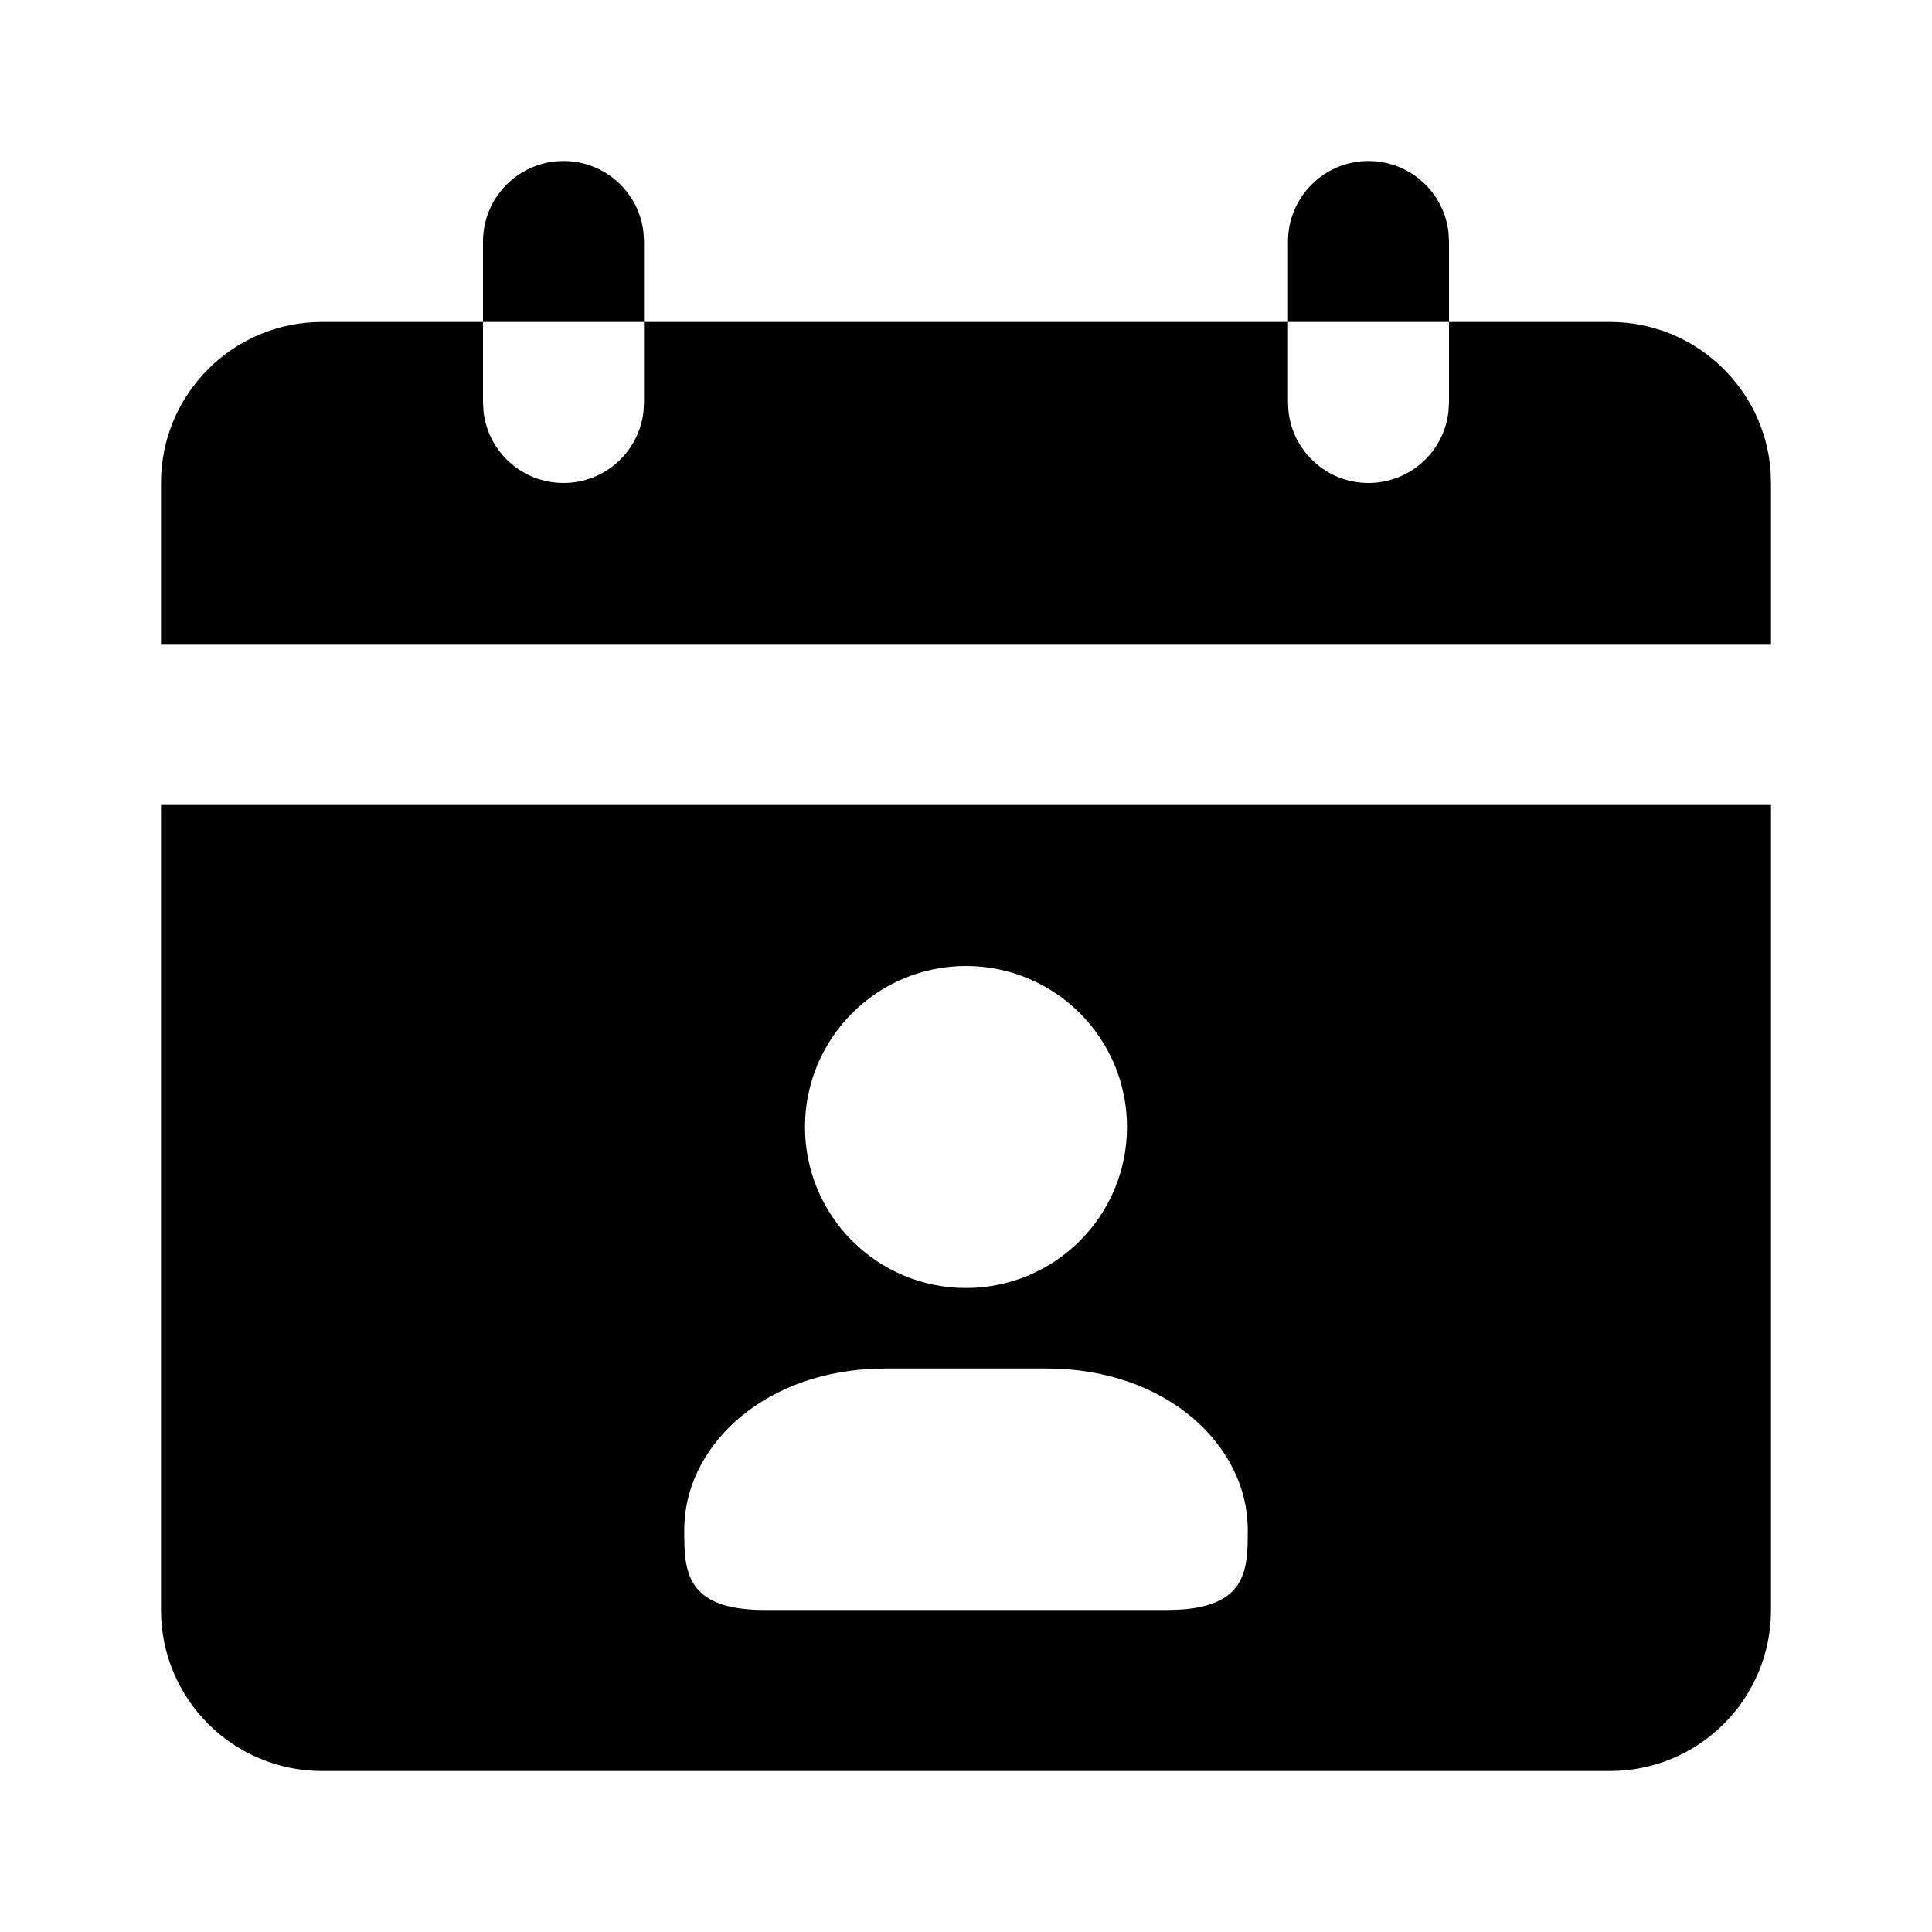
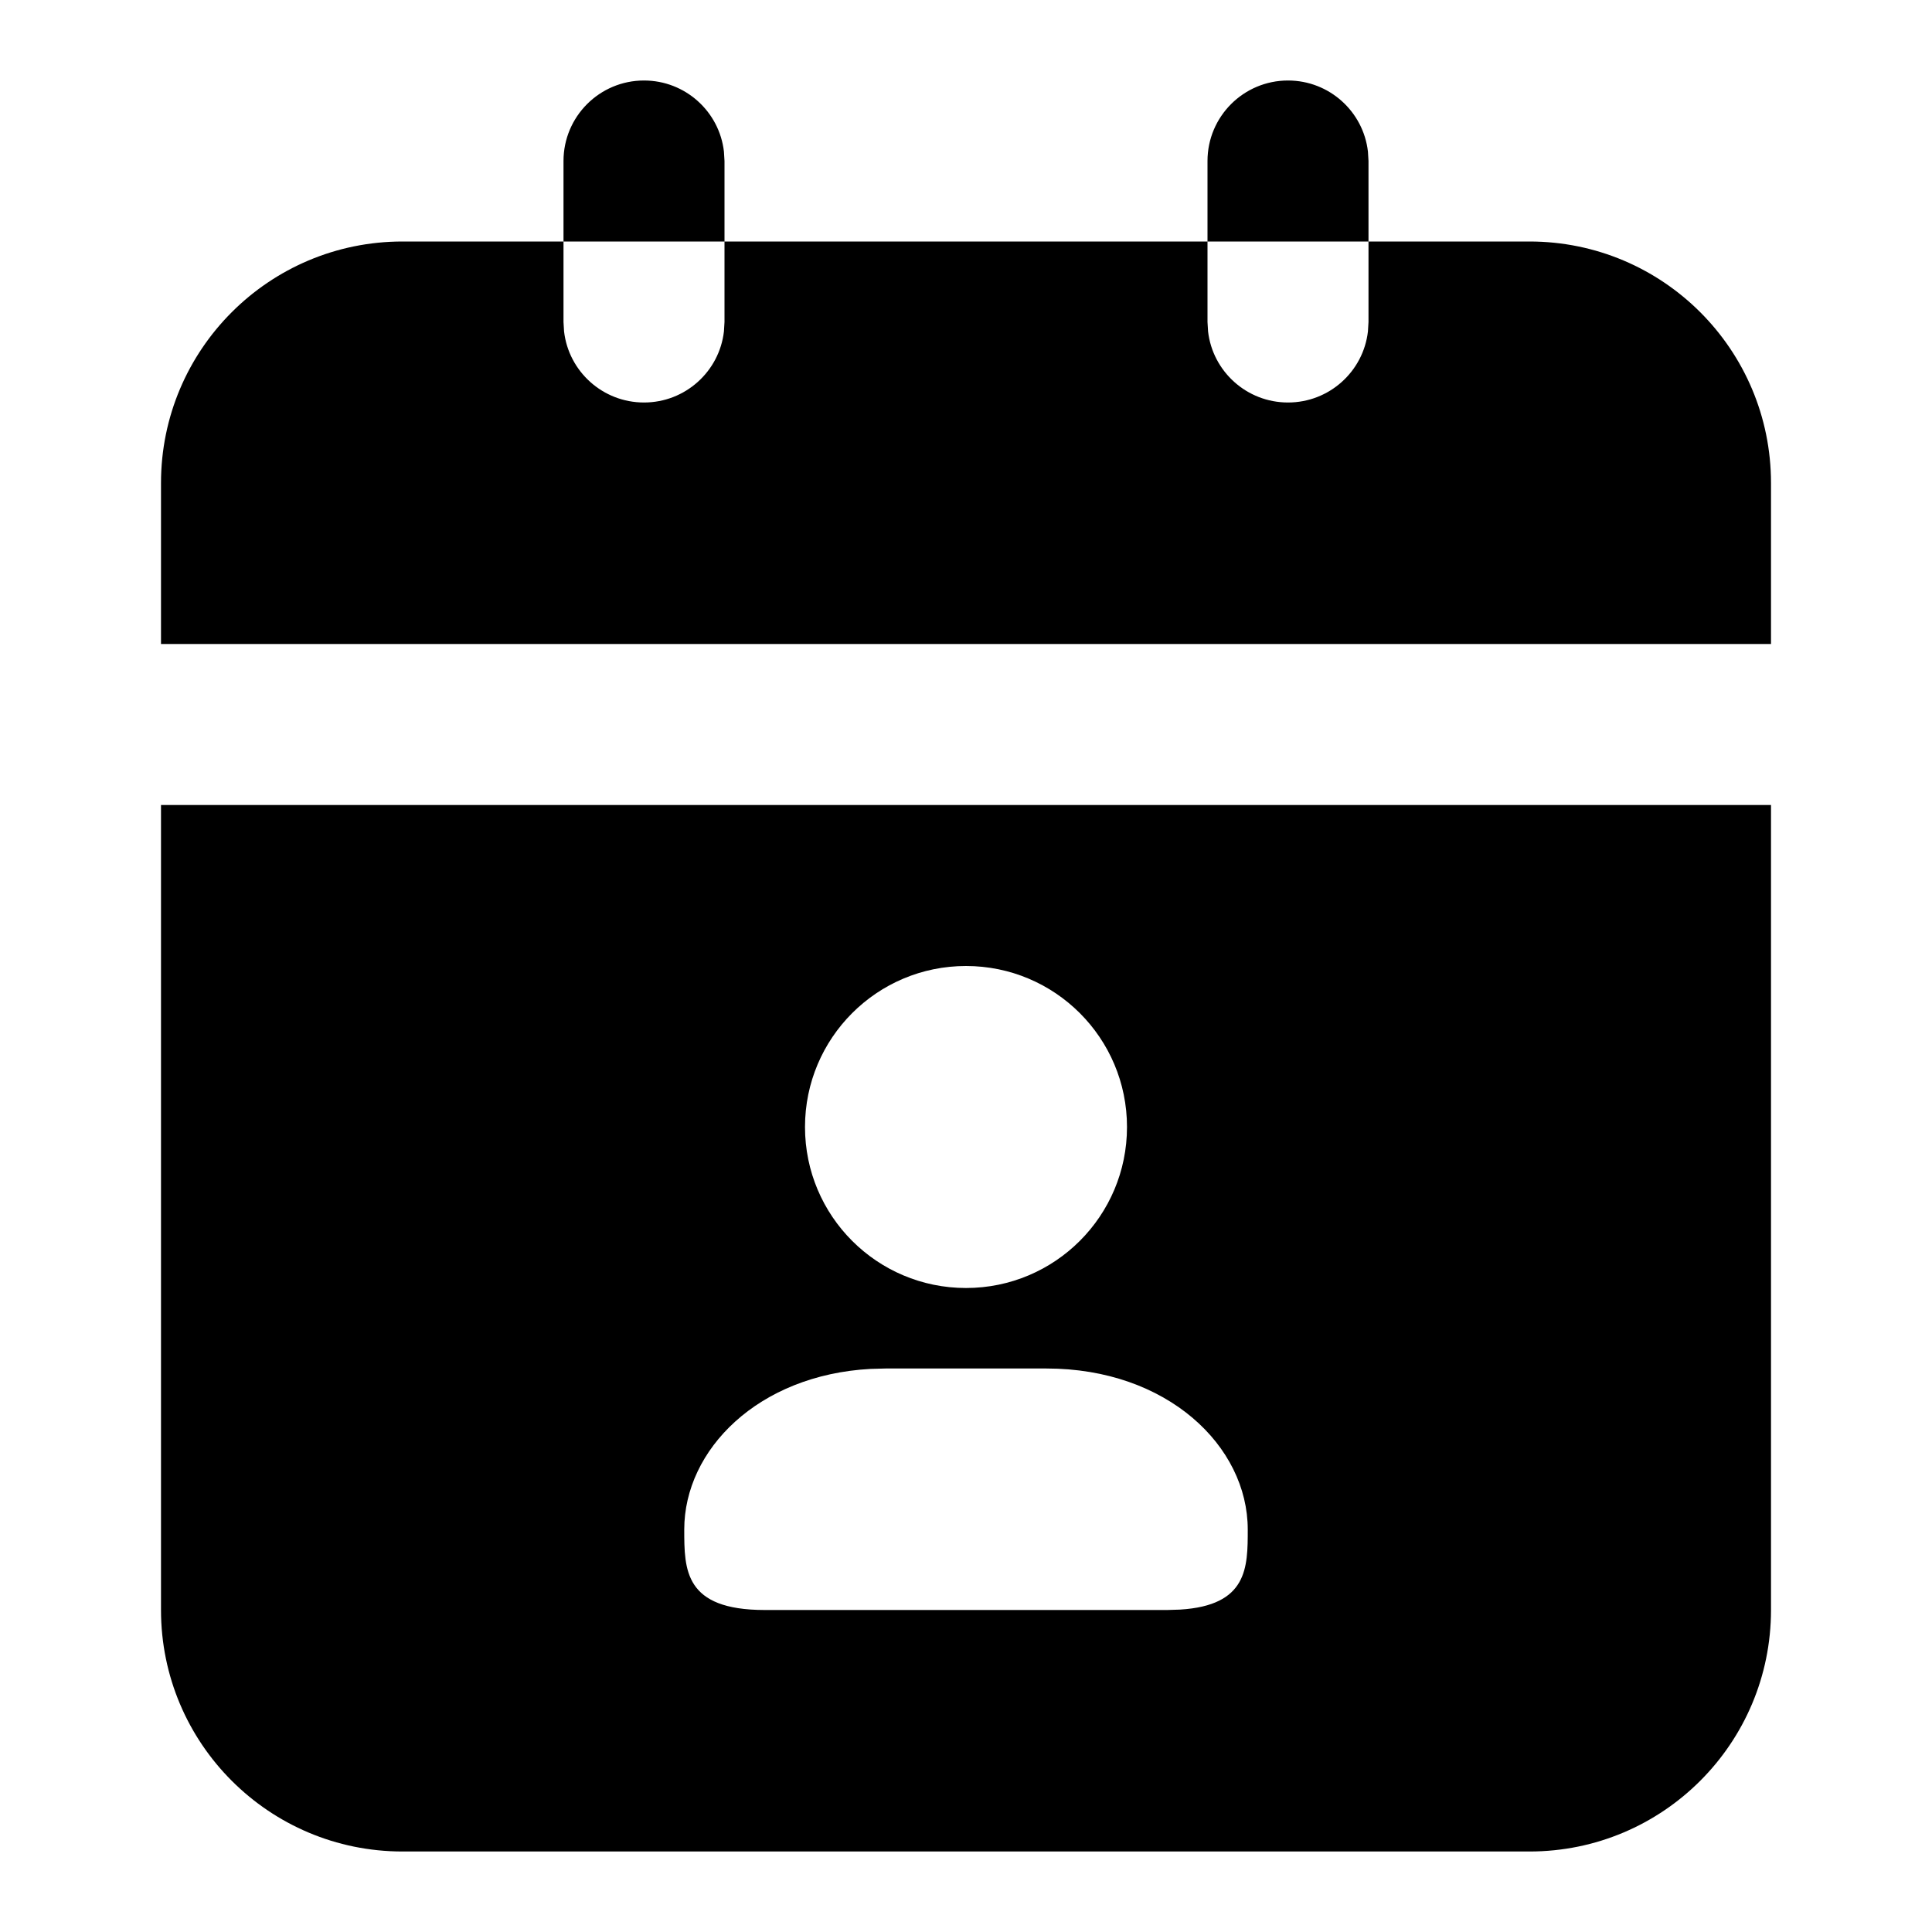
<svg xmlns="http://www.w3.org/2000/svg" width="24" height="24" viewBox="0 0 24 24">
-   <path d="M22,10 L22,20 C22,21.105 21.105,22 20,22 L4,22 C2.895,22 2,21.105 2,20 L2,10 L22,10 Z M13,17 L11,17 L10.815,17.005 C9.418,17.08 8.5,18.008 8.5,19 C8.5,19.5 8.5,20 9.5,20 L9.5,20 L14.5,20 L14.658,19.995 C15.5,19.944 15.5,19.472 15.5,19 C15.5,17.964 14.5,17 13,17 L13,17 Z M12,12 C10.895,12 10,12.895 10,14 C10,15.105 10.895,16 12,16 C13.105,16 14,15.105 14,14 C14,12.895 13.105,12 12,12 Z M6,4 L6,5 L6.007,5.117 C6.064,5.614 6.487,6 7,6 C7.513,6 7.936,5.614 7.993,5.117 L8,5 L8,4 L16,4 L16,5 L16.007,5.117 C16.064,5.614 16.487,6 17,6 C17.513,6 17.936,5.614 17.993,5.117 L18,5 L18,4 L20,4 C21.054,4 21.918,4.816 21.995,5.851 L22,6 L22,8 L2,8 L2,6 C2,4.895 2.895,4 4,4 L6,4 Z M17,2 C17.513,2 17.936,2.386 17.993,2.883 L18,3 L18,4 L16,4 L16,3 C16,2.448 16.448,2 17,2 Z M7,2 C7.513,2 7.936,2.386 7.993,2.883 L8,3 L8,4 L6,4 L6,3 C6,2.448 6.448,2 7,2 Z" />
+   <path d="M22,10 L22,20 C22,21.657 20.657,23 19,23 L5,23 C3.343,23 2,21.657 2,20 L2,10 L22,10 Z M13,17 L11,17 L10.815,17.005 C9.418,17.08 8.5,18.008 8.5,19 C8.5,19.5 8.5,20 9.5,20 L9.5,20 L14.5,20 L14.658,19.995 C15.5,19.944 15.5,19.472 15.5,19 C15.5,17.964 14.5,17 13,17 L13,17 Z M12,12 C10.895,12 10,12.895 10,14 C10,15.105 10.895,16 12,16 C13.105,16 14,15.105 14,14 C14,12.895 13.105,12 12,12 Z M7,3 L7,4 L7.007,4.117 C7.064,4.614 7.487,5 8,5 C8.513,5 8.936,4.614 8.993,4.117 L9,4 L9,3 L15,3 L15,4 L15.007,4.117 C15.064,4.614 15.487,5 16,5 C16.513,5 16.936,4.614 16.993,4.117 L17,4 L17,3 L19,3 C20.657,3 22,4.343 22,6 L22,8 L2,8 L2,6 C2,4.343 3.343,3 5,3 L7,3 Z M16,1 C16.513,1 16.936,1.386 16.993,1.883 L17,2 L17,3 L15,3 L15,2 C15,1.448 15.448,1 16,1 Z M8,1 C8.513,1 8.936,1.386 8.993,1.883 L9,2 L9,3 L7,3 L7,2 C7,1.448 7.448,1 8,1 Z" />
</svg>
